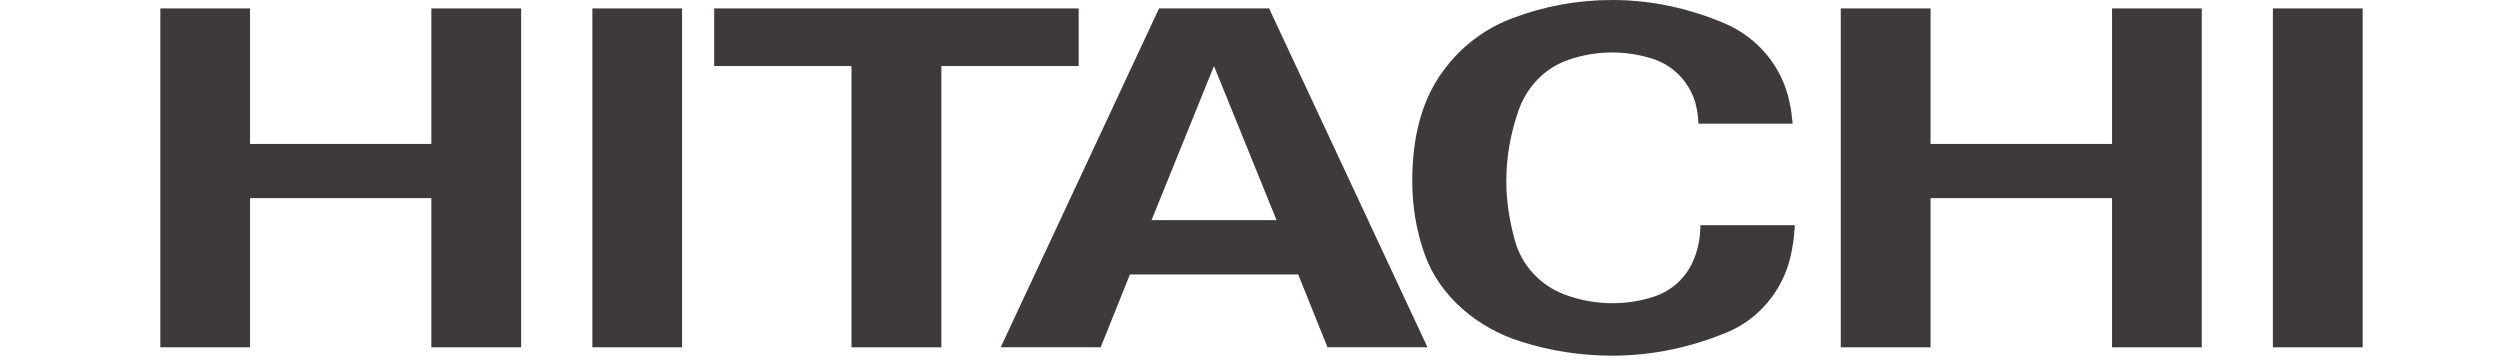
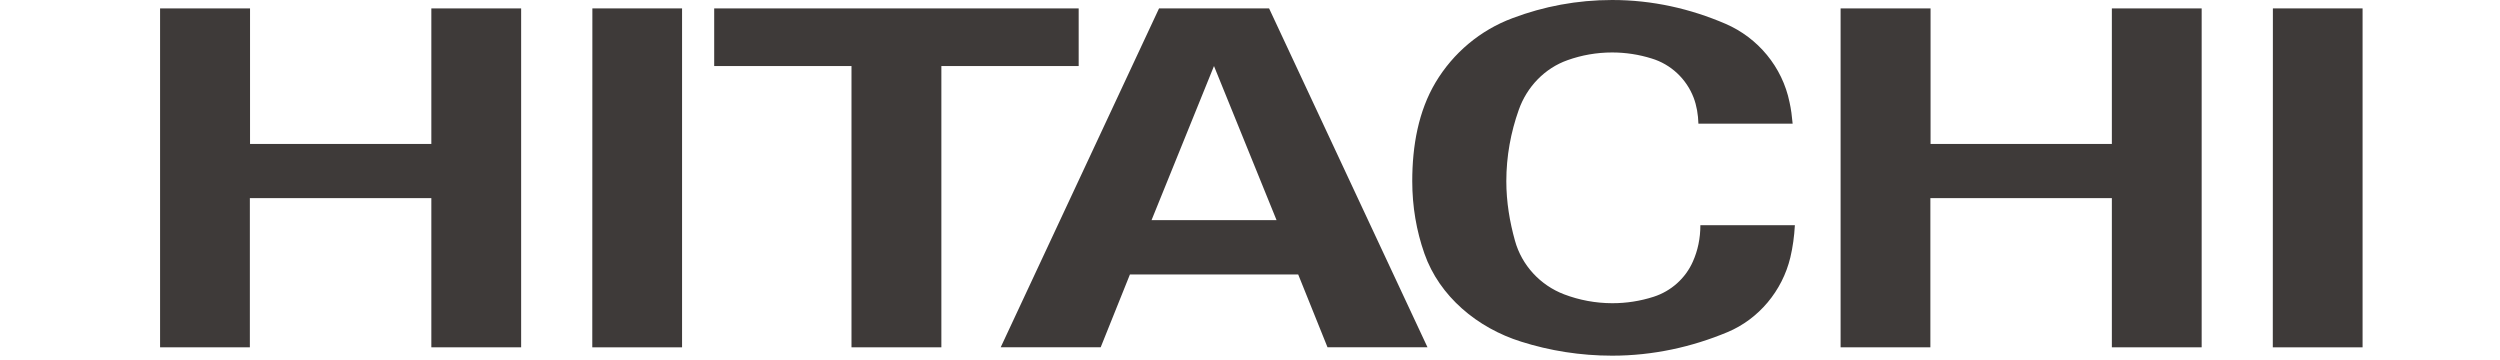
- <svg xmlns="http://www.w3.org/2000/svg" viewBox="0 0 348 50">
-   <polygon fill="#3E3A39" points="268.732,1.171 268.732,20.038 293.995,20.038 293.995,1.171 306.488,1.171 306.488,48.346 293.995,48.346 293.995,27.579 268.732,27.579 268.732,48.346 256.235,48.346 256.235,1.171 " />
-   <polygon fill="#3E3A39" points="150.151,1.171 150.151,9.193 131.039,9.193 131.039,48.346 118.528,48.346 118.528,9.193 99.416,9.193 99.416,1.171 " />
-   <path fill="#3E3A39" d="M168.987,9.192l-8.693,21.451h17.402L168.987,9.192z M198.708,48.343h-13.918l-4.08-10.136h-23.425l-4.071,10.136h-13.918l22.043-47.174h15.318L198.708,48.343z" />
-   <rect x="316.386" y="1.171" fill="#3E3A39" width="12.497" height="47.175" />
-   <polygon fill="#3E3A39" points="34.805,1.171 34.805,20.038 60.043,20.038 60.043,1.171 72.543,1.171 72.543,48.346 60.043,48.346 60.043,27.579 34.805,27.579 34.805,48.346 22.32,48.346 22.32,1.171 " />
-   <rect x="82.458" y="1.171" fill="#3E3A39" width="12.485" height="47.175" />
-   <path fill="#3E3A39" d="M198.276,35.292c-1.114-3.178-1.69-6.537-1.69-10.072c0-4.958,0.866-9.749,3.246-13.748c2.446-4.095,6.207-7.273,10.726-8.95C214.876,0.89,219.533,0,224.411,0c5.618,0,10.907,1.217,15.785,3.315c4.504,1.941,7.903,6,8.906,10.909c0.219,0.96,0.341,1.981,0.434,2.994H236.42c-0.039-1.275-0.242-2.507-0.669-3.627c-1.001-2.609-3.166-4.649-5.857-5.454c-1.738-0.543-3.596-0.834-5.483-0.834c-2.166,0-4.257,0.376-6.195,1.067c-3.195,1.123-5.681,3.726-6.807,6.931c-1.099,3.091-1.729,6.441-1.729,9.919c0,2.893,0.472,5.666,1.204,8.289c0.952,3.435,3.527,6.196,6.828,7.459c2.081,0.789,4.352,1.238,6.699,1.238c2.021,0,3.957-0.306,5.776-0.896c2.443-0.786,4.441-2.584,5.46-4.897c0.692-1.55,1.045-3.245,1.045-5.061h13.154c-0.084,1.532-0.29,3.052-0.627,4.471c-1.12,4.673-4.406,8.588-8.736,10.404c-4.946,2.068-10.371,3.283-16.072,3.283c-4.412,0-8.688-0.688-12.67-1.952C205.644,45.647,200.364,41.255,198.276,35.292" />
+ <svg xmlns="http://www.w3.org/2000/svg" viewBox="0 0 348 50" fill="#3E3A39">
+   <path id="H" d="M34.805 1.171v18.867h25.238V1.171h12.5v47.175h-12.5V27.579h-25.263v20.767h-12.497V1.171" />
+   <path id="I" d="M82.458 1.171h12.485v47.175h-12.497" />
+   <path d="M150.151 1.171v8.022h-19.112v39.153h-12.511V9.193H99.416V1.171" />
+   <path d="M168.987 9.192l-8.693 21.451h17.402l-8.709-21.451zm29.721 39.151H184.79l-4.08-10.136h-23.425l-4.071 10.136h-13.918l22.043-47.174h15.318l22.051 47.174" />
+   <path d="M198.276 35.292c-1.114-3.178-1.69-6.537-1.69-10.072 0-4.958.866-9.749 3.246-13.748 2.446-4.095 6.207-7.273 10.726-8.95C214.876.89 219.533 0 224.411 0c5.618 0 10.907 1.217 15.785 3.315 4.504 1.941 7.903 6 8.906 10.909.219.96.341 1.981.434 2.994H236.42c-.039-1.275-.242-2.507-.669-3.627-1.001-2.609-3.166-4.649-5.857-5.454-1.738-.543-3.596-.834-5.483-.834-2.166 0-4.257.376-6.195 1.067-3.195 1.123-5.681 3.726-6.807 6.931-1.099 3.091-1.729 6.441-1.729 9.919 0 2.893.472 5.666 1.204 8.289.952 3.435 3.527 6.196 6.828 7.459a18.92 18.92 0 0 0 6.699 1.238 18.66 18.66 0 0 0 5.776-.896c2.443-.786 4.441-2.584 5.46-4.897.692-1.55 1.045-3.245 1.045-5.061h13.154c-.084 1.532-.29 3.052-.627 4.471-1.12 4.673-4.406 8.588-8.736 10.404-4.946 2.068-10.371 3.283-16.072 3.283-4.412 0-8.688-.688-12.67-1.952-6.097-1.911-11.377-6.303-13.465-12.266" />
+   <use href="#H" x="233.928" />
+   <use href="#I" x="233.928" />
</svg>
